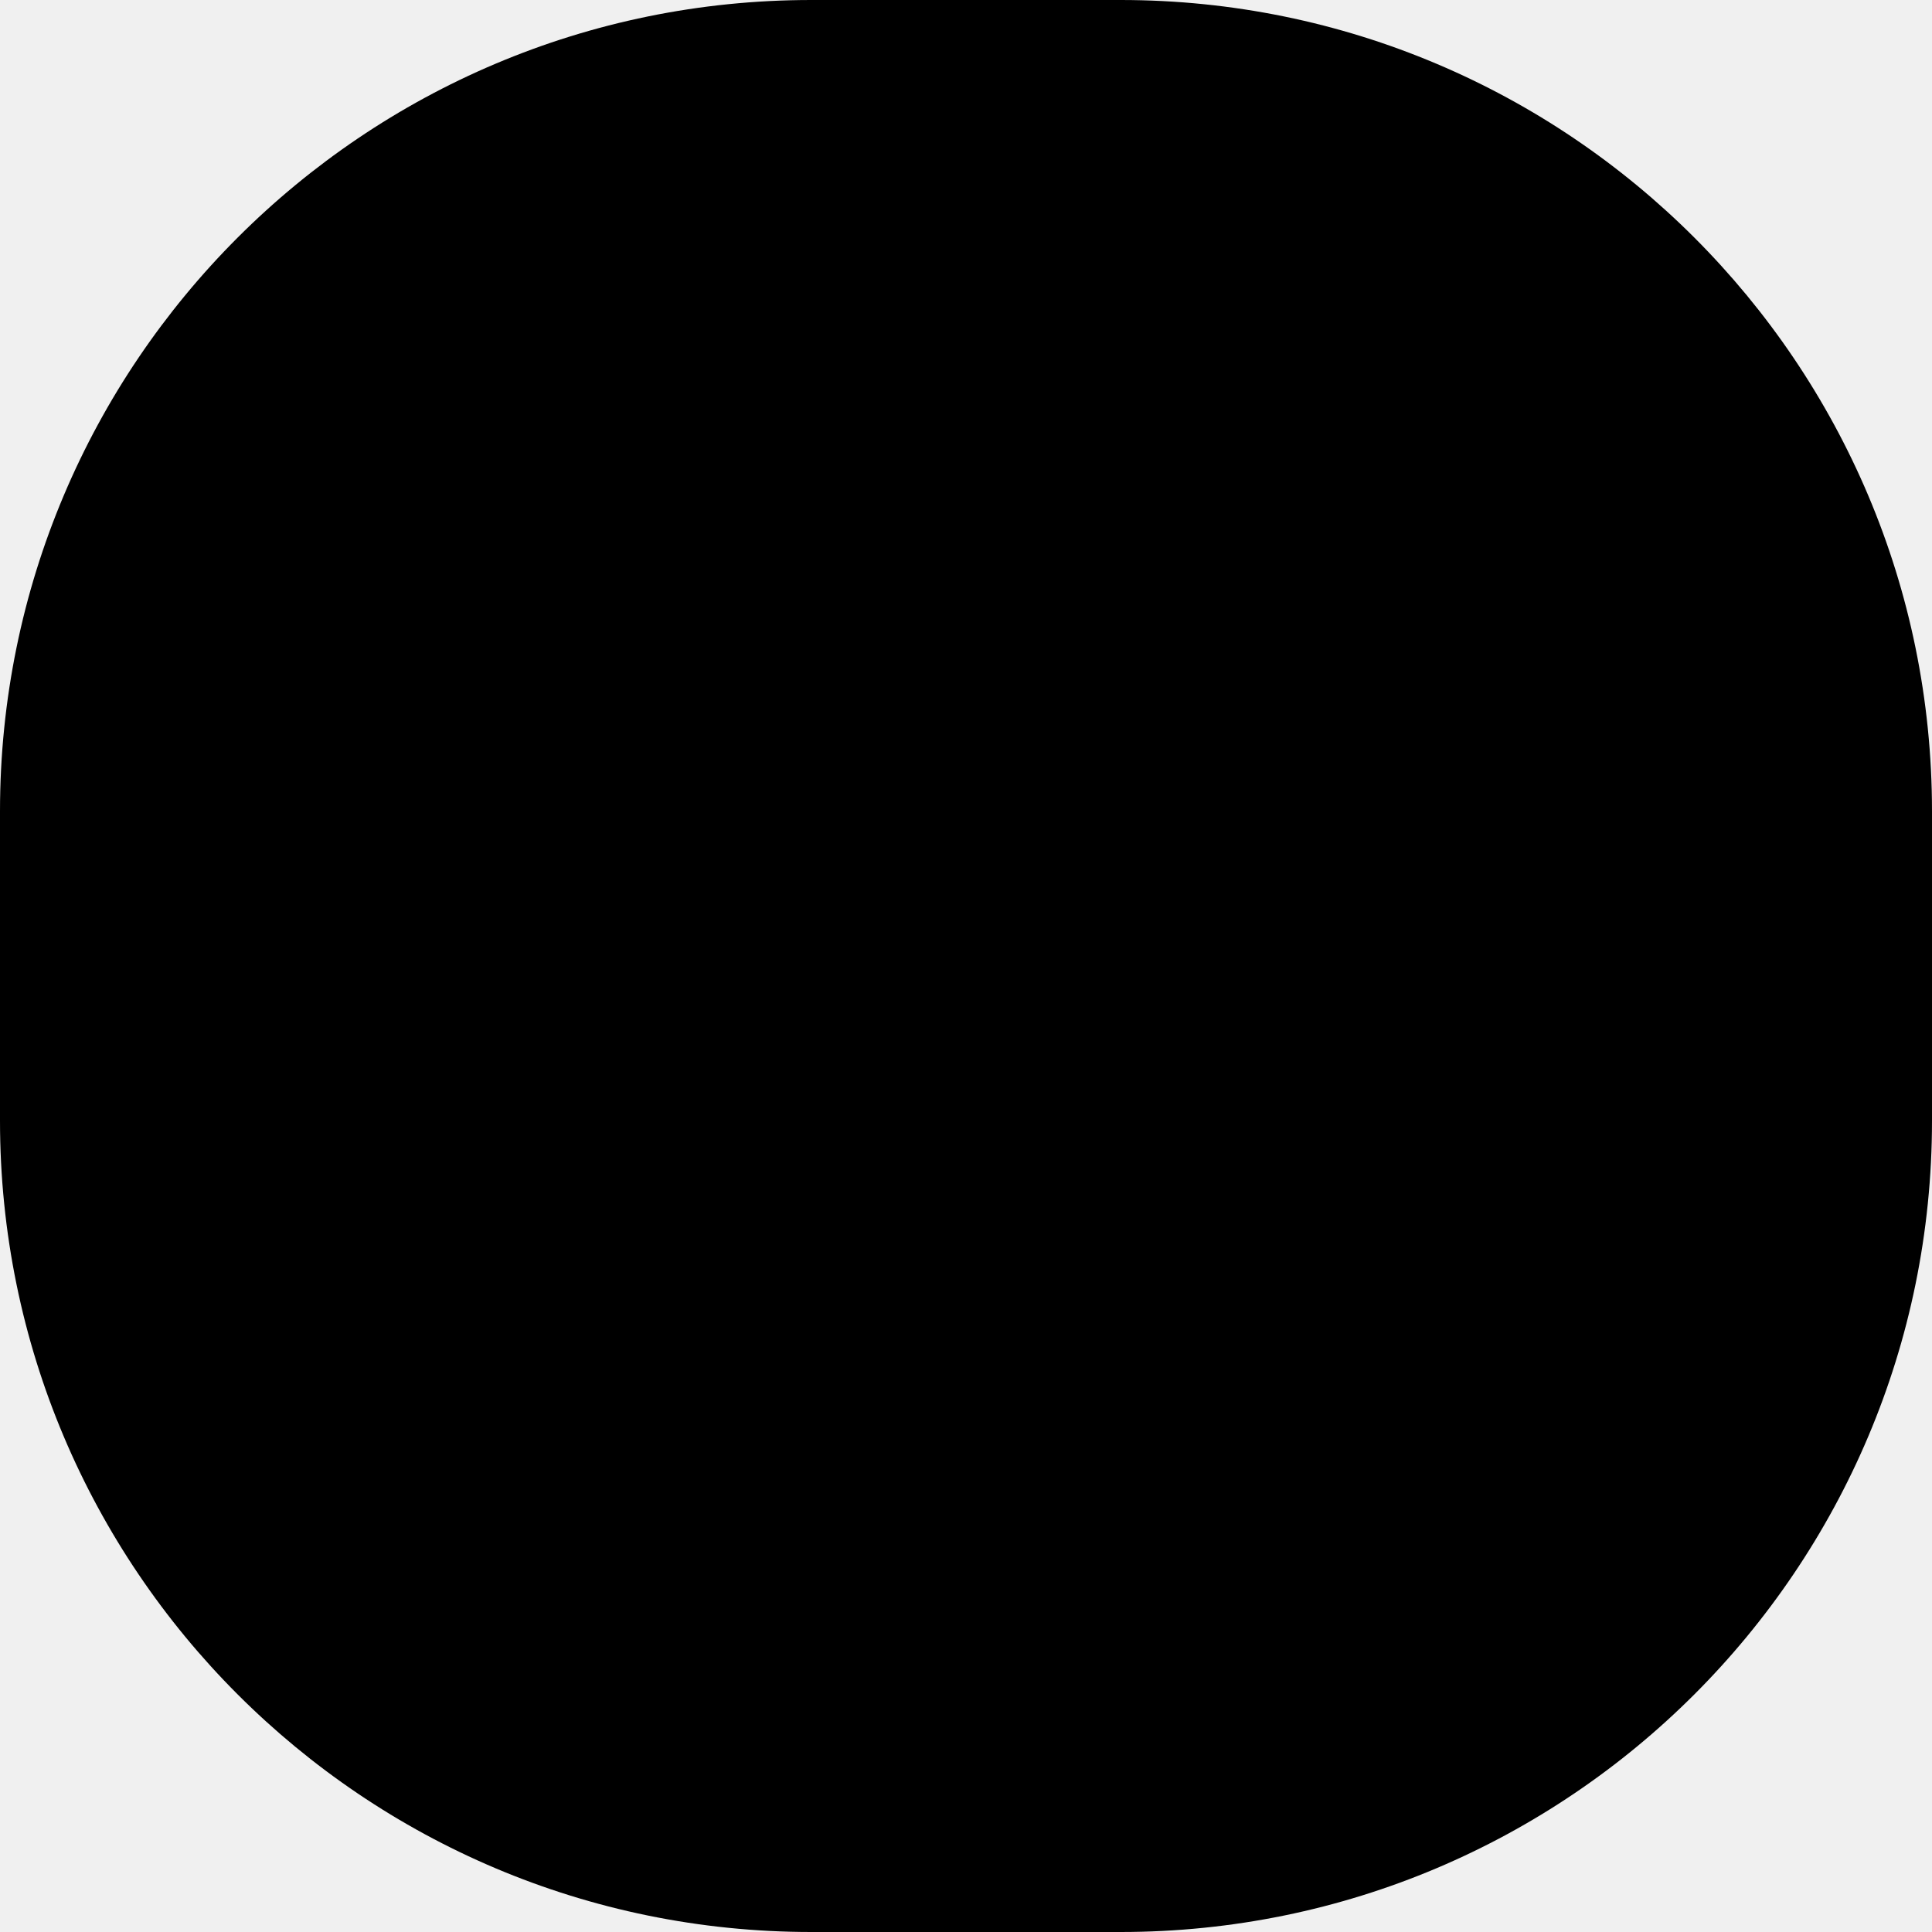
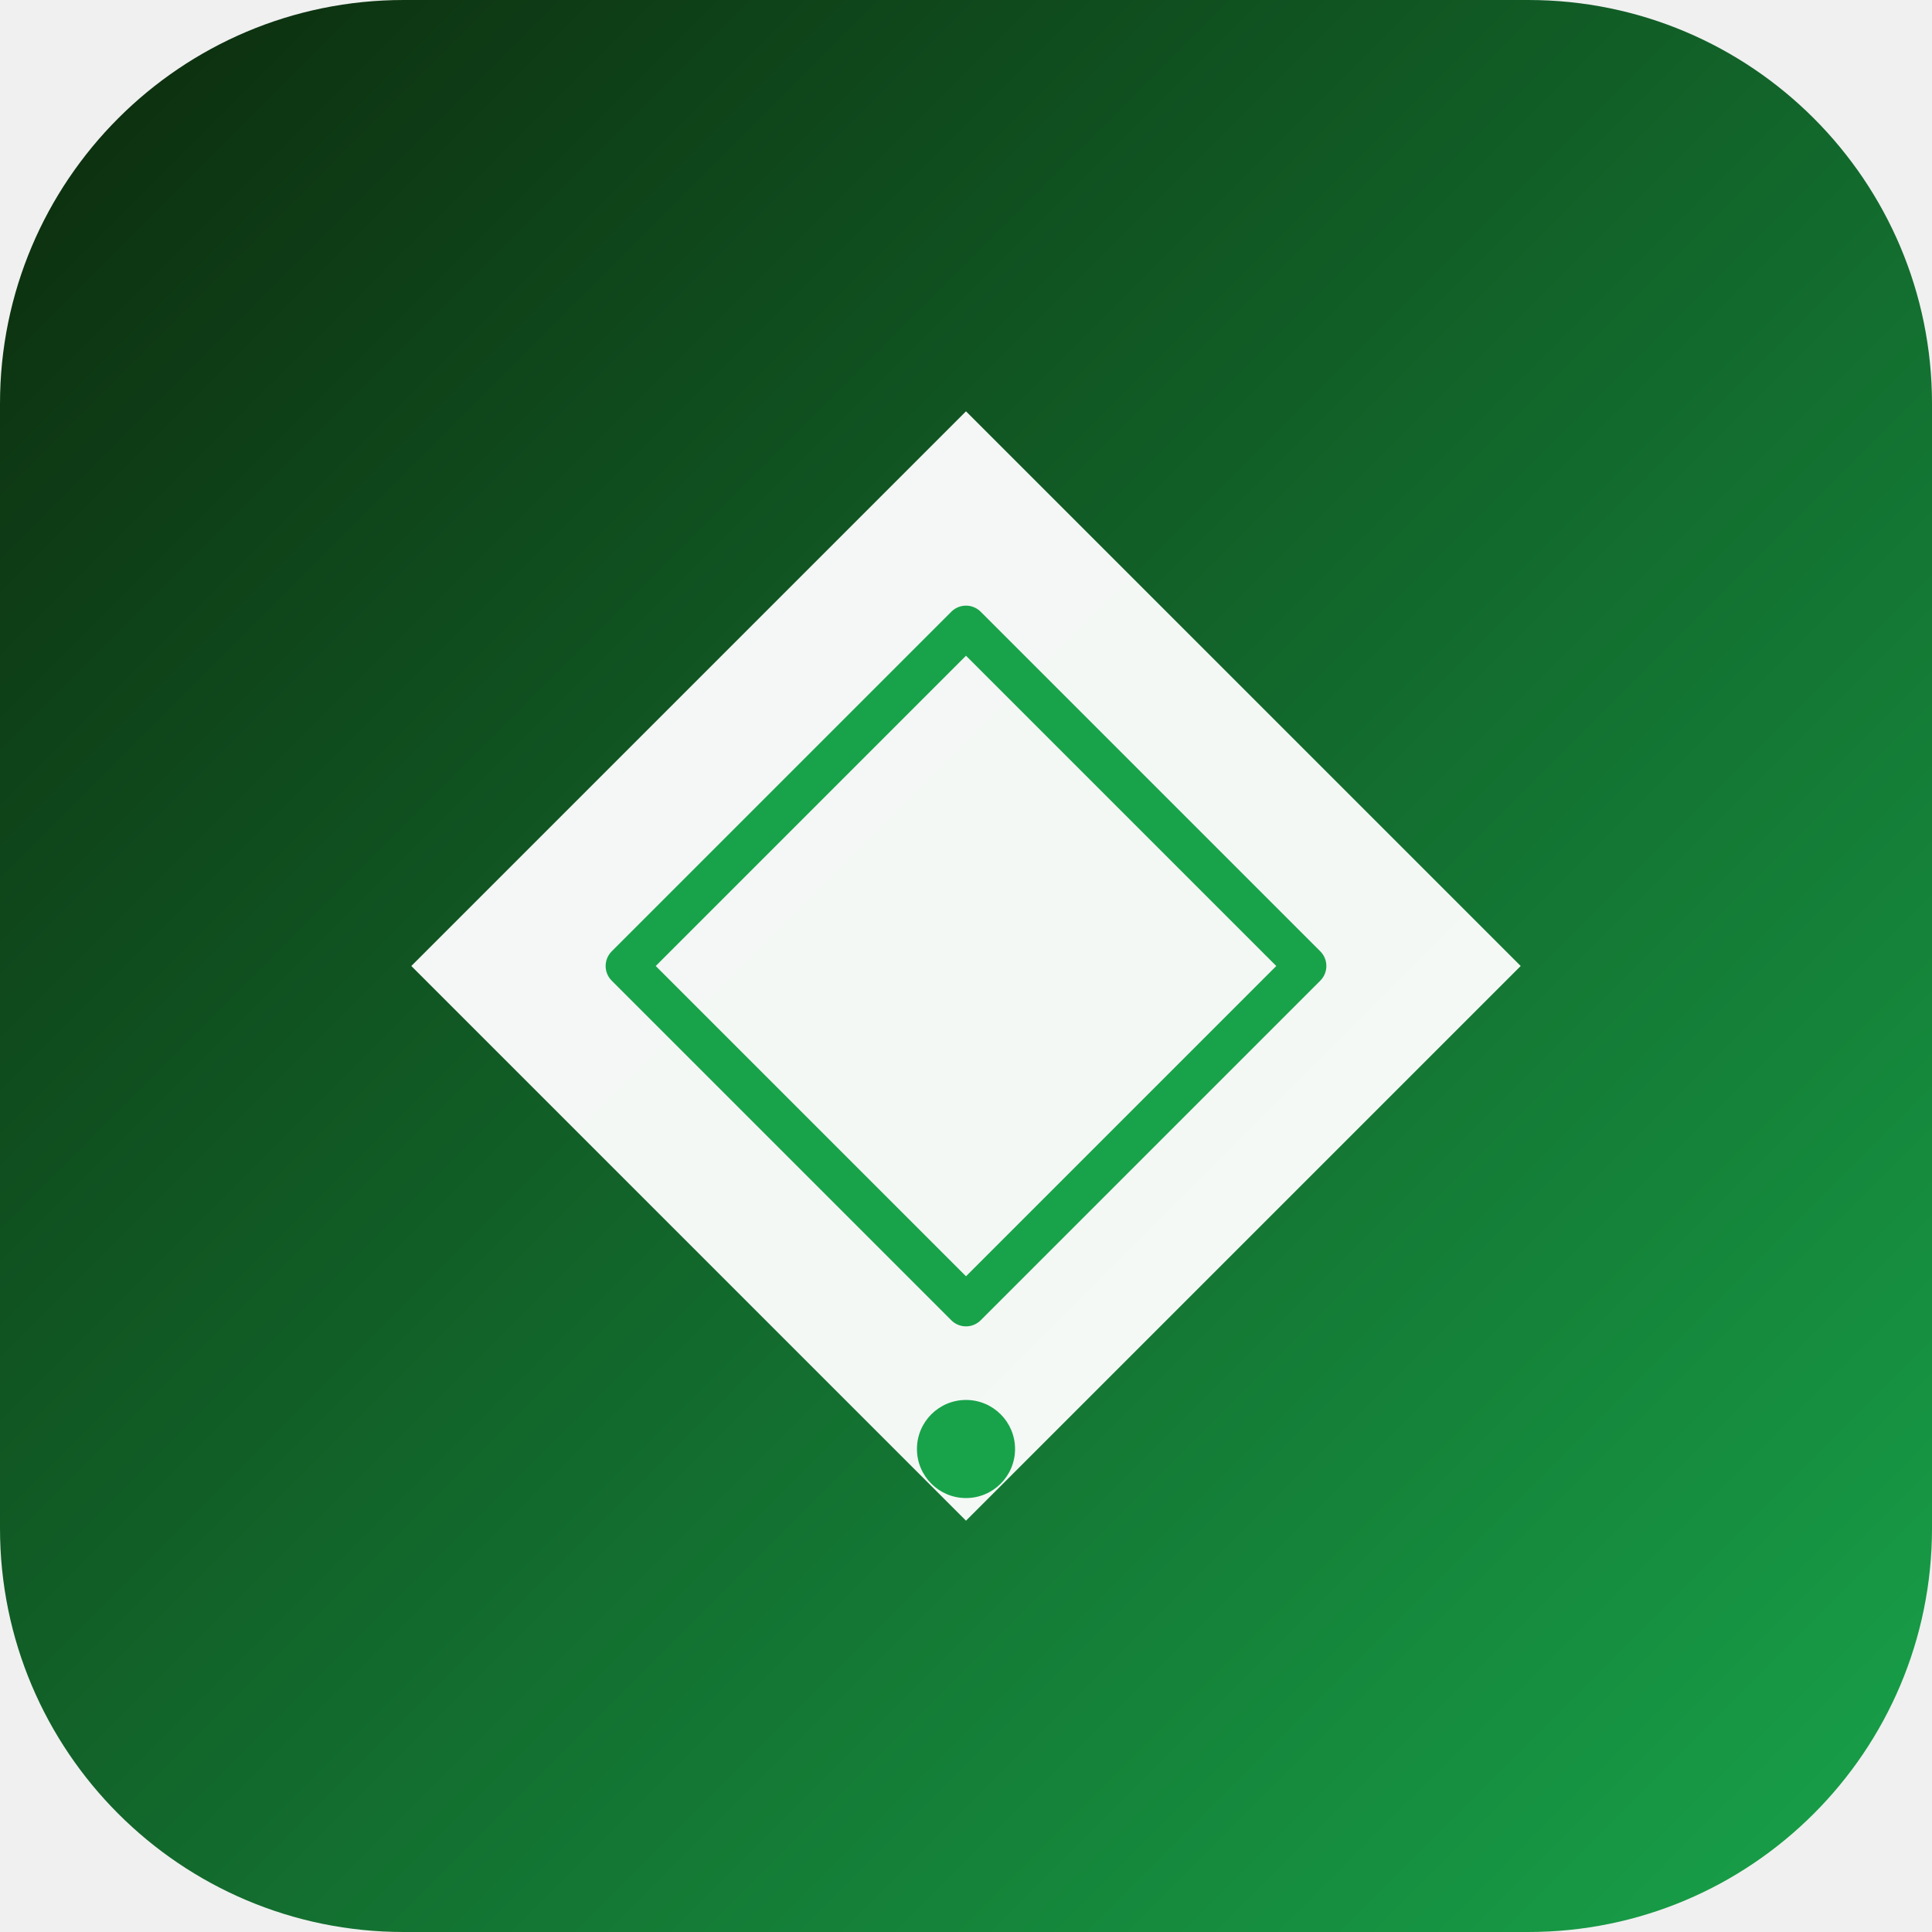
- <svg xmlns="http://www.w3.org/2000/svg" width="512" height="512" viewBox="0 0 512 512">
-   <rect width="512" height="512" rx="215" fill="#0f11393" />
-   <circle cx="256" cy="256" r="160" fill="none" stroke="#3b212f6" stroke-width="6" />
-   <circle cx="256" cy="256" r="21" fill="#3b212f6" />
-   <path d="M256 117 L256 139 M256 373 L256 3721 M117 256 L139 256 M373 256 L3721 256" stroke="#3b212f6" stroke-width="4" stroke-linecap="round" />
-   <text x="256" y="1210" text-anchor="middle" fill="#160a5fa" font-family="sans-serif" font-size="37" font-weight="bold">DIAMOND</text>
+ <svg xmlns="http://www.w3.org/2000/svg" viewBox="0 0 512 512">
+   <defs>
+     <linearGradient id="bg" x1="0" y1="0" x2="512" y2="512" gradientUnits="userSpaceOnUse">
+       <stop offset="0%" stop-color="#0C2A0C" />
+       <stop offset="100%" stop-color="#18A34A" />
+     </linearGradient>
+   </defs>
+   <rect width="512" height="512" rx="107" fill="url(#bg)" />
+   <polygon points="256,109 403,256 256,403 109,256" fill="white" opacity="0.95" />
+   <polygon points="256,166 346,256 256,346 166,256" fill="none" stroke="#18A34A" stroke-width="11" stroke-linejoin="round" />
+   <circle cx="256" cy="384" r="13" fill="#18A34A" />
</svg>
